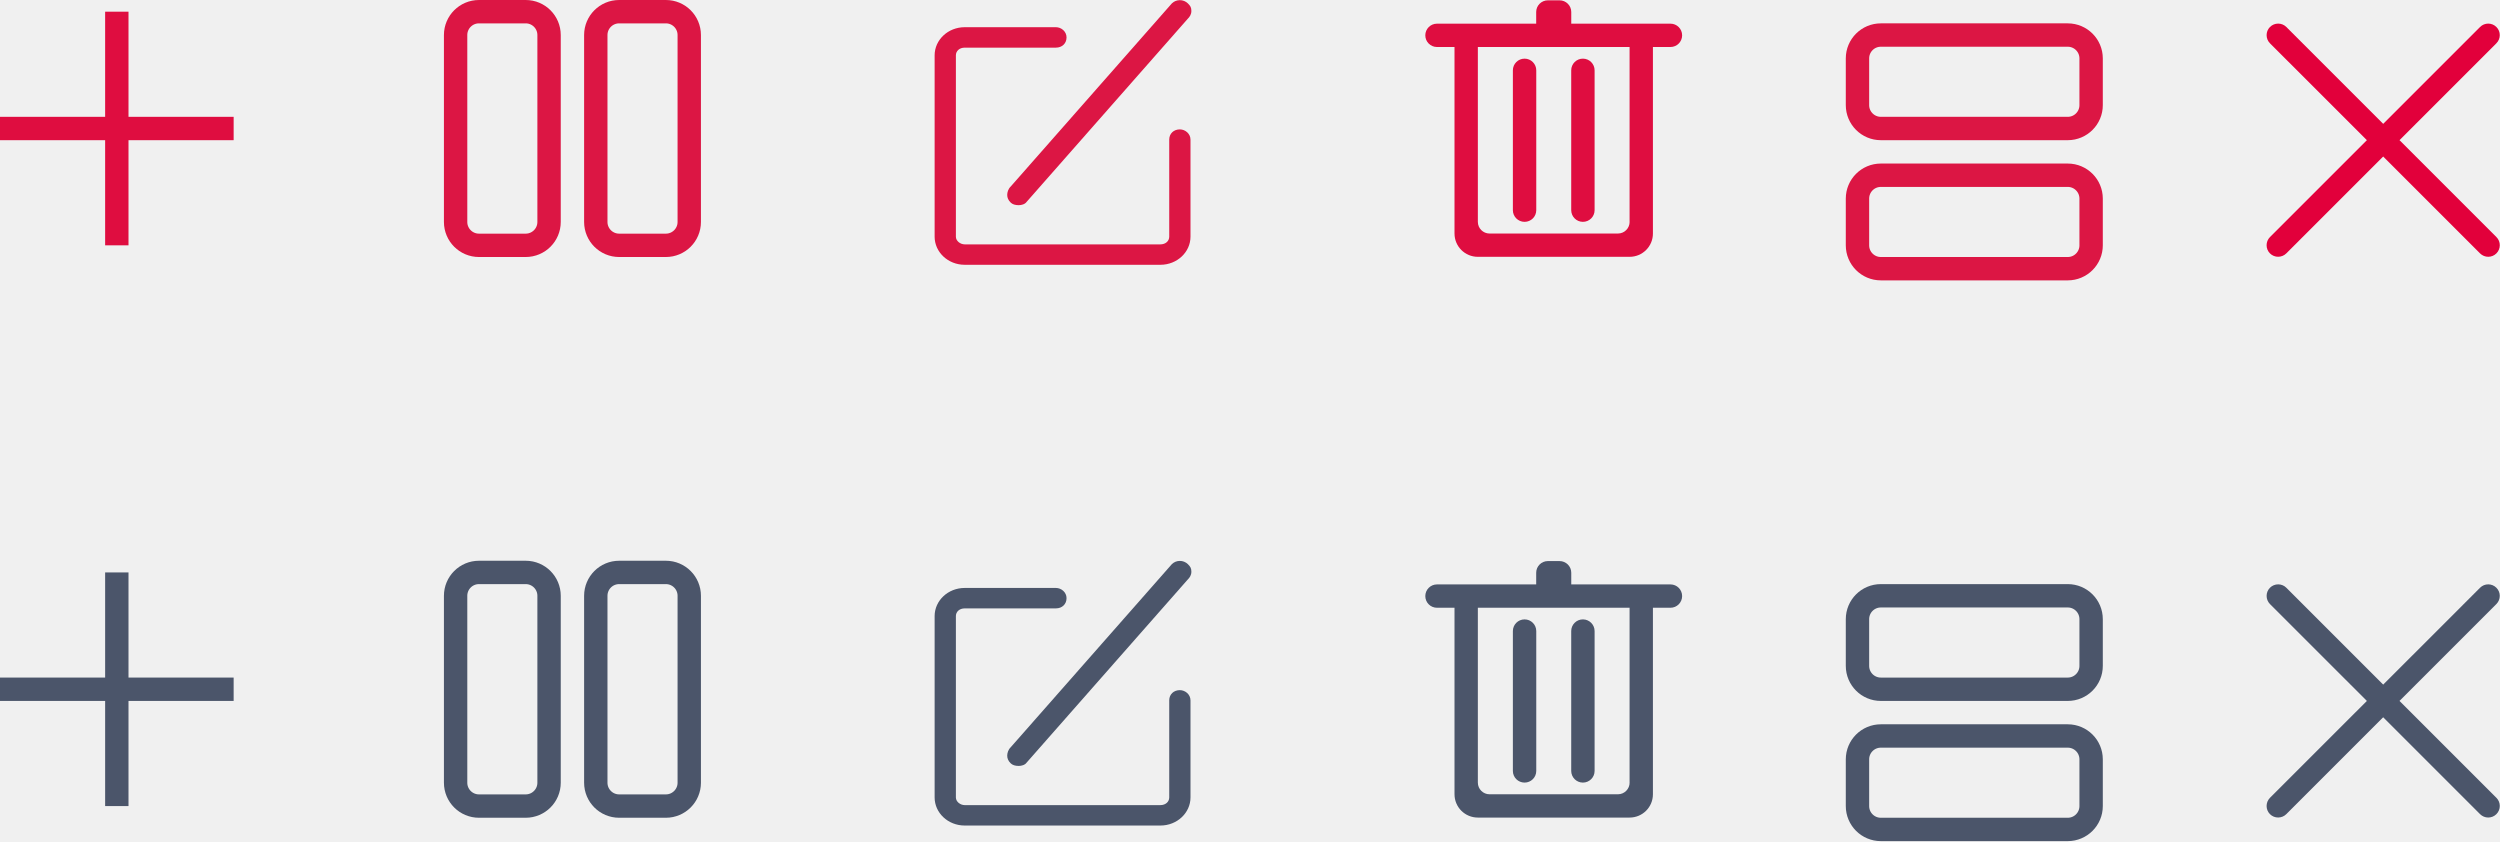
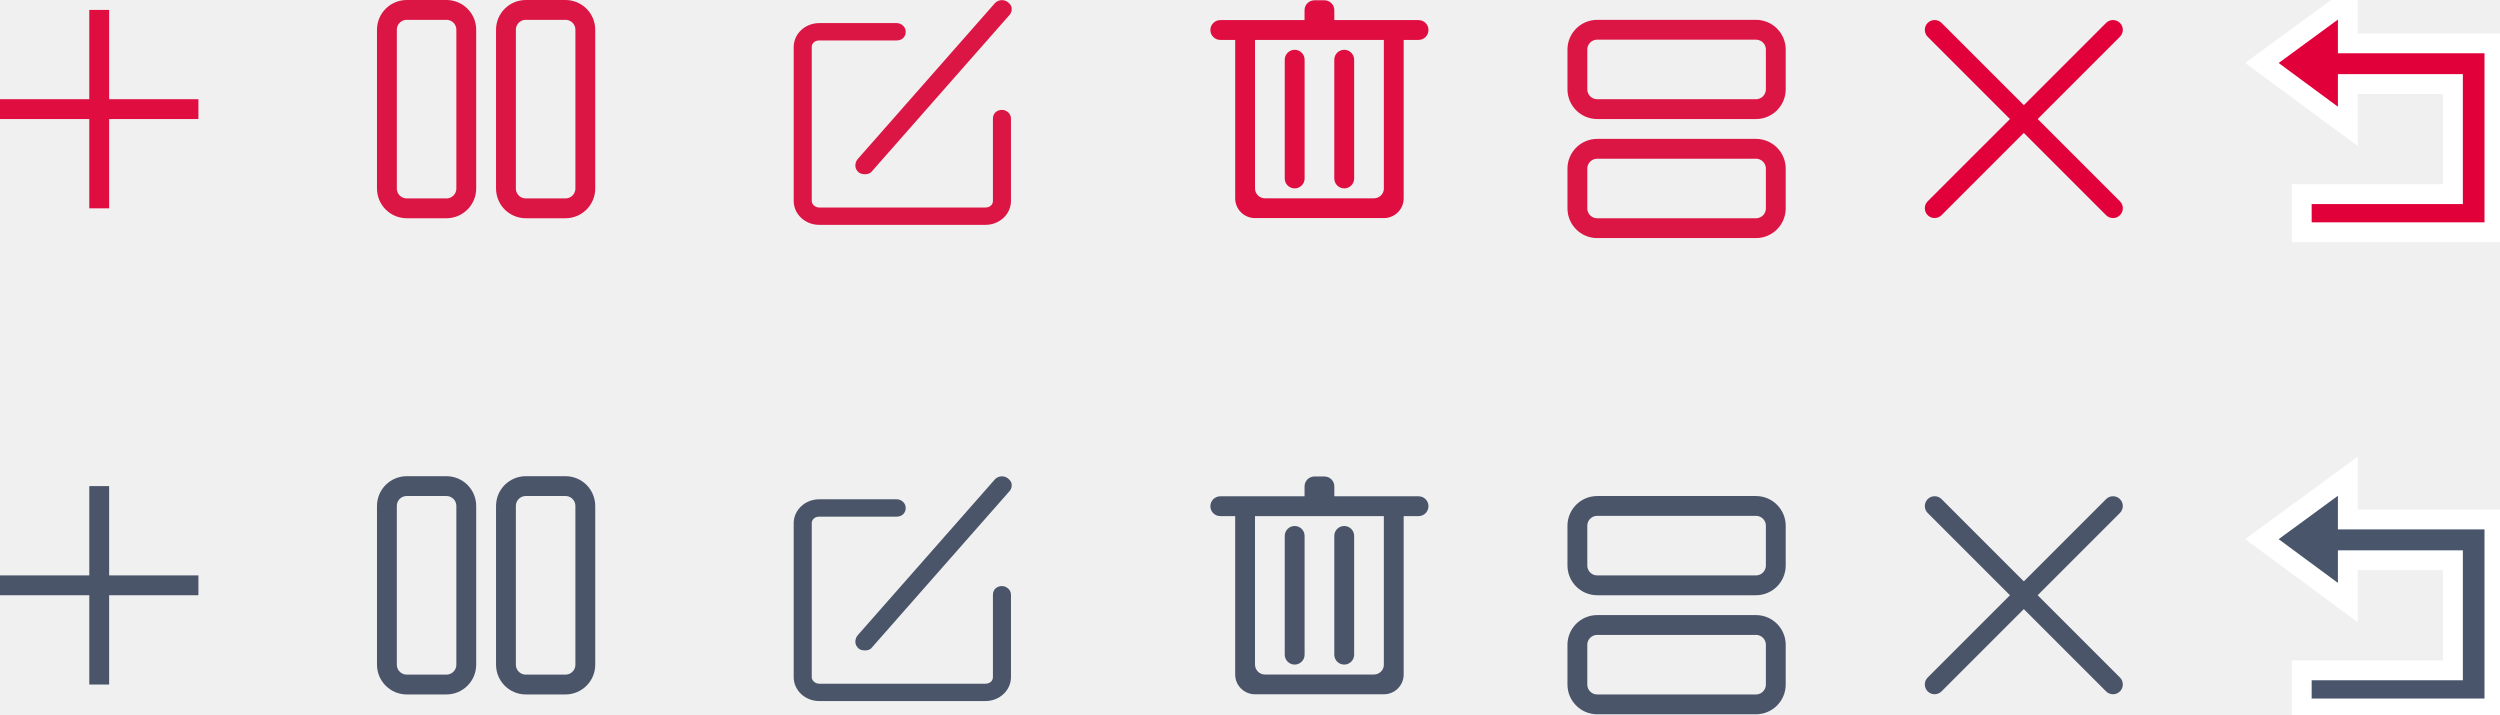
- <svg xmlns="http://www.w3.org/2000/svg" width="107px" height="36px" viewBox="0 0 107 36" version="1.1">
+ <svg xmlns="http://www.w3.org/2000/svg" width="126px" height="36px" viewBox="0 0 126 36" version="1.1">
  <defs />
  <g id="Page-1" stroke="none" stroke-width="1" fill="none" fill-rule="evenodd">
    <g id="Artboard">
      <g id="Group">
        <g id="编辑" transform="translate(40, 24)" fill-rule="nonzero" fill="#4B556A">
          <path d="M3.109,8.345 C3.109,8.454 3.147,8.563 3.261,8.673 C3.337,8.745 3.45,8.782 3.602,8.782 C3.716,8.782 3.867,8.745 3.943,8.636 L10.839,0.8 C10.915,0.727 10.991,0.617 10.991,0.472 C10.991,0.326 10.953,0.253 10.839,0.144 C10.65,-0.039 10.346,-0.039 10.157,0.144 L3.261,7.98 C3.147,8.089 3.109,8.235 3.109,8.345 L3.109,8.345 Z" id="Shape" />
          <path d="M10.498,5.538 C10.233,5.538 10.043,5.72 10.043,5.975 L10.043,10.131 C10.043,10.313 9.892,10.459 9.664,10.459 L1.291,10.459 C1.101,10.459 0.912,10.313 0.912,10.131 L0.912,2.367 C0.912,2.185 1.063,2.039 1.291,2.039 L5.193,2.039 C5.459,2.039 5.648,1.857 5.648,1.601 C5.648,1.346 5.421,1.164 5.193,1.164 L1.291,1.164 C0.571,1.164 0.002,1.711 0.002,2.367 L0.002,10.131 C0.002,10.787 0.571,11.333 1.291,11.333 L9.664,11.333 C10.384,11.333 10.953,10.787 10.953,10.131 L10.953,5.975 C10.953,5.72 10.725,5.538 10.498,5.538 L10.498,5.538 Z" id="Shape" />
        </g>
        <g id="编辑-copy" transform="translate(40, 0)" fill-rule="nonzero" fill="#DC1644">
          <path d="M3.109,8.345 C3.109,8.454 3.147,8.563 3.261,8.673 C3.337,8.745 3.45,8.782 3.602,8.782 C3.716,8.782 3.867,8.745 3.943,8.636 L10.839,0.8 C10.915,0.727 10.991,0.617 10.991,0.472 C10.991,0.326 10.953,0.253 10.839,0.144 C10.65,-0.039 10.346,-0.039 10.157,0.144 L3.261,7.98 C3.147,8.089 3.109,8.235 3.109,8.345 L3.109,8.345 Z" id="Shape" />
          <path d="M10.498,5.538 C10.233,5.538 10.043,5.72 10.043,5.975 L10.043,10.131 C10.043,10.313 9.892,10.459 9.664,10.459 L1.291,10.459 C1.101,10.459 0.912,10.313 0.912,10.131 L0.912,2.367 C0.912,2.185 1.063,2.039 1.291,2.039 L5.193,2.039 C5.459,2.039 5.648,1.857 5.648,1.601 C5.648,1.346 5.421,1.164 5.193,1.164 L1.291,1.164 C0.571,1.164 0.002,1.711 0.002,2.367 L0.002,10.131 C0.002,10.787 0.571,11.333 1.291,11.333 L9.664,11.333 C10.384,11.333 10.953,10.787 10.953,10.131 L10.953,5.975 C10.953,5.72 10.725,5.538 10.498,5.538 L10.498,5.538 Z" id="Shape" />
        </g>
        <g id="删除" transform="translate(61, 24)" fill-rule="nonzero" fill="#4B556A">
          <path d="M4.252,9.495 C4.527,9.495 4.752,9.272 4.752,8.996 L4.752,3.01 C4.752,2.735 4.529,2.51 4.252,2.51 C3.976,2.51 3.751,2.733 3.751,3.01 L3.751,8.997 C3.751,9.272 3.975,9.495 4.252,9.495 Z M10.497,1.013 L6.25,1.013 L6.25,0.513 C6.25,0.238 6.026,0.014 5.749,0.014 L5.249,0.014 C4.974,0.014 4.749,0.237 4.749,0.513 L4.749,1.013 L0.503,1.013 C0.228,1.013 0.003,1.236 0.003,1.512 C0.003,1.788 0.226,2.012 0.503,2.012 L1.253,2.012 L1.253,9.995 C1.253,10.546 1.7,10.992 2.252,10.992 L8.746,10.992 C9.299,10.992 9.745,10.546 9.745,9.995 L9.745,2.012 L10.495,2.012 C10.771,2.012 10.995,1.789 10.995,1.512 C10.995,1.236 10.772,1.013 10.497,1.013 L10.497,1.013 Z M8.748,9.495 C8.748,9.77 8.525,9.995 8.248,9.995 L2.752,9.995 C2.477,9.995 2.252,9.772 2.252,9.495 L2.252,2.012 L8.746,2.012 L8.746,9.495 L8.748,9.495 L8.748,9.495 Z M6.748,9.495 C7.024,9.495 7.249,9.272 7.249,8.996 L7.249,3.01 C7.249,2.735 7.025,2.51 6.748,2.51 C6.473,2.51 6.248,2.733 6.248,3.01 L6.248,8.997 C6.25,9.272 6.473,9.495 6.748,9.495 Z" id="Shape" />
        </g>
        <g id="删除-copy" transform="translate(61, 0)" fill-rule="nonzero" fill="#DF0D40">
          <path d="M4.252,9.495 C4.527,9.495 4.752,9.272 4.752,8.996 L4.752,3.01 C4.752,2.735 4.529,2.51 4.252,2.51 C3.976,2.51 3.751,2.733 3.751,3.01 L3.751,8.997 C3.751,9.272 3.975,9.495 4.252,9.495 Z M10.497,1.013 L6.25,1.013 L6.25,0.513 C6.25,0.238 6.026,0.014 5.749,0.014 L5.249,0.014 C4.974,0.014 4.749,0.237 4.749,0.513 L4.749,1.013 L0.503,1.013 C0.228,1.013 0.003,1.236 0.003,1.512 C0.003,1.788 0.226,2.012 0.503,2.012 L1.253,2.012 L1.253,9.995 C1.253,10.546 1.7,10.992 2.252,10.992 L8.746,10.992 C9.299,10.992 9.745,10.546 9.745,9.995 L9.745,2.012 L10.495,2.012 C10.771,2.012 10.995,1.789 10.995,1.512 C10.995,1.236 10.772,1.013 10.497,1.013 L10.497,1.013 Z M8.748,9.495 C8.748,9.77 8.525,9.995 8.248,9.995 L2.752,9.995 C2.477,9.995 2.252,9.772 2.252,9.495 L2.252,2.012 L8.746,2.012 L8.746,9.495 L8.748,9.495 L8.748,9.495 Z M6.748,9.495 C7.024,9.495 7.249,9.272 7.249,8.996 L7.249,3.01 C7.249,2.735 7.025,2.51 6.748,2.51 C6.473,2.51 6.248,2.733 6.248,3.01 L6.248,8.997 C6.25,9.272 6.473,9.495 6.748,9.495 Z" id="Shape" />
        </g>
        <g id="增加" transform="translate(0, 24)" fill-rule="nonzero" fill="#4B556A">
          <rect id="Rectangle-6" x="0" y="5" width="10" height="1" />
          <rect id="Rectangle-6-Copy" transform="translate(5, 5.5) rotate(90) translate(-5, -5.5) " x="-8.8817842e-16" y="5" width="10" height="1" />
        </g>
        <g id="增加-copy" fill-rule="nonzero" fill="#DF0D40">
          <rect id="Rectangle-6" x="0" y="5" width="10" height="1" />
          <rect id="Rectangle-6-Copy" transform="translate(5, 5.5) rotate(90) translate(-5, -5.5) " x="-8.8817842e-16" y="5" width="10" height="1" />
        </g>
        <g id="2栏" transform="translate(19, 24)" stroke="#4B556A">
          <rect id="Rectangle-7" x="0.5" y="0.5" width="4" height="10" rx="1" />
          <rect id="Rectangle-7-Copy" x="6.5" y="0.5" width="4" height="10" rx="1" />
        </g>
        <g id="2栏-copy" transform="translate(19, 0)" stroke="#DC1644">
          <rect id="Rectangle-7" x="0.5" y="0.5" width="4" height="10" rx="1" />
          <rect id="Rectangle-7-Copy" x="6.5" y="0.5" width="4" height="10" rx="1" />
        </g>
        <g id="2栏" transform="translate(84.5, 30.5) rotate(-90) translate(-84.5, -30.5) translate(79, 25)" stroke="#4B556A">
          <rect id="Rectangle-7" x="0.5" y="0.5" width="4" height="10" rx="1" />
          <rect id="Rectangle-7-Copy" x="6.5" y="0.5" width="4" height="10" rx="1" />
        </g>
        <g id="2栏-copy-2" transform="translate(84.5, 6.5) rotate(-90) translate(-84.5, -6.5) translate(79, 1)" stroke="#DC1644">
          <rect id="Rectangle-7" x="0.5" y="0.5" width="4" height="10" rx="1" />
          <rect id="Rectangle-7-Copy" x="6.5" y="0.5" width="4" height="10" rx="1" />
        </g>
        <g id="关闭-(1)" transform="translate(97, 1)" fill-rule="nonzero" fill="#E2003B">
          <path d="M9.146,9.845 L5,5.699 L0.854,9.845 C0.661,10.037 0.348,10.039 0.154,9.845 C-0.038,9.653 -0.037,9.339 0.155,9.146 L4.302,5 L0.155,0.854 C-0.037,0.661 -0.037,0.347 0.155,0.155 C0.349,-0.038 0.662,-0.038 0.855,0.155 L5.001,4.301 L9.147,0.155 C9.34,-0.038 9.652,-0.038 9.845,0.155 C10.039,0.348 10.038,0.66 9.845,0.853 L5.699,4.999 L9.846,9.146 C10.039,9.339 10.039,9.652 9.846,9.845 C9.653,10.039 9.34,10.039 9.146,9.845 Z" id="Shape" />
        </g>
        <g id="关闭-(1)" transform="translate(97, 25)" fill-rule="nonzero" fill="#4B556A">
          <path d="M9.146,9.845 L5,5.699 L0.854,9.845 C0.661,10.037 0.348,10.039 0.154,9.845 C-0.038,9.653 -0.037,9.339 0.155,9.146 L4.302,5 L0.155,0.854 C-0.037,0.661 -0.037,0.347 0.155,0.155 C0.349,-0.038 0.662,-0.038 0.855,0.155 L5.001,4.301 L9.147,0.155 C9.34,-0.038 9.652,-0.038 9.845,0.155 C10.039,0.348 10.038,0.66 9.845,0.853 L5.699,4.999 L9.846,9.146 C10.039,9.339 10.039,9.652 9.846,9.845 C9.653,10.039 9.34,10.039 9.146,9.845 Z" id="Shape" />
        </g>
+         <polygon id="Shape" stroke="#FFFFFF" fill="#E2003B" fill-rule="nonzero" points="118.331 2.183 118.331 0 114 3.173 118.331 6.369 118.331 4.237 123.628 4.237 123.628 9.785 116.008 9.785 116.008 11.707 125.719 11.707 125.719 2.183" />
+         <polygon id="Shape" stroke="#FFFFFF" fill="#48556B" fill-rule="nonzero" points="118.331 26.183 118.331 24 114 27.173 118.331 30.369 118.331 28.237 123.628 28.237 123.628 33.785 116.008 33.785 116.008 35.707 125.719 35.707 125.719 26.183" />
      </g>
    </g>
  </g>
</svg>
